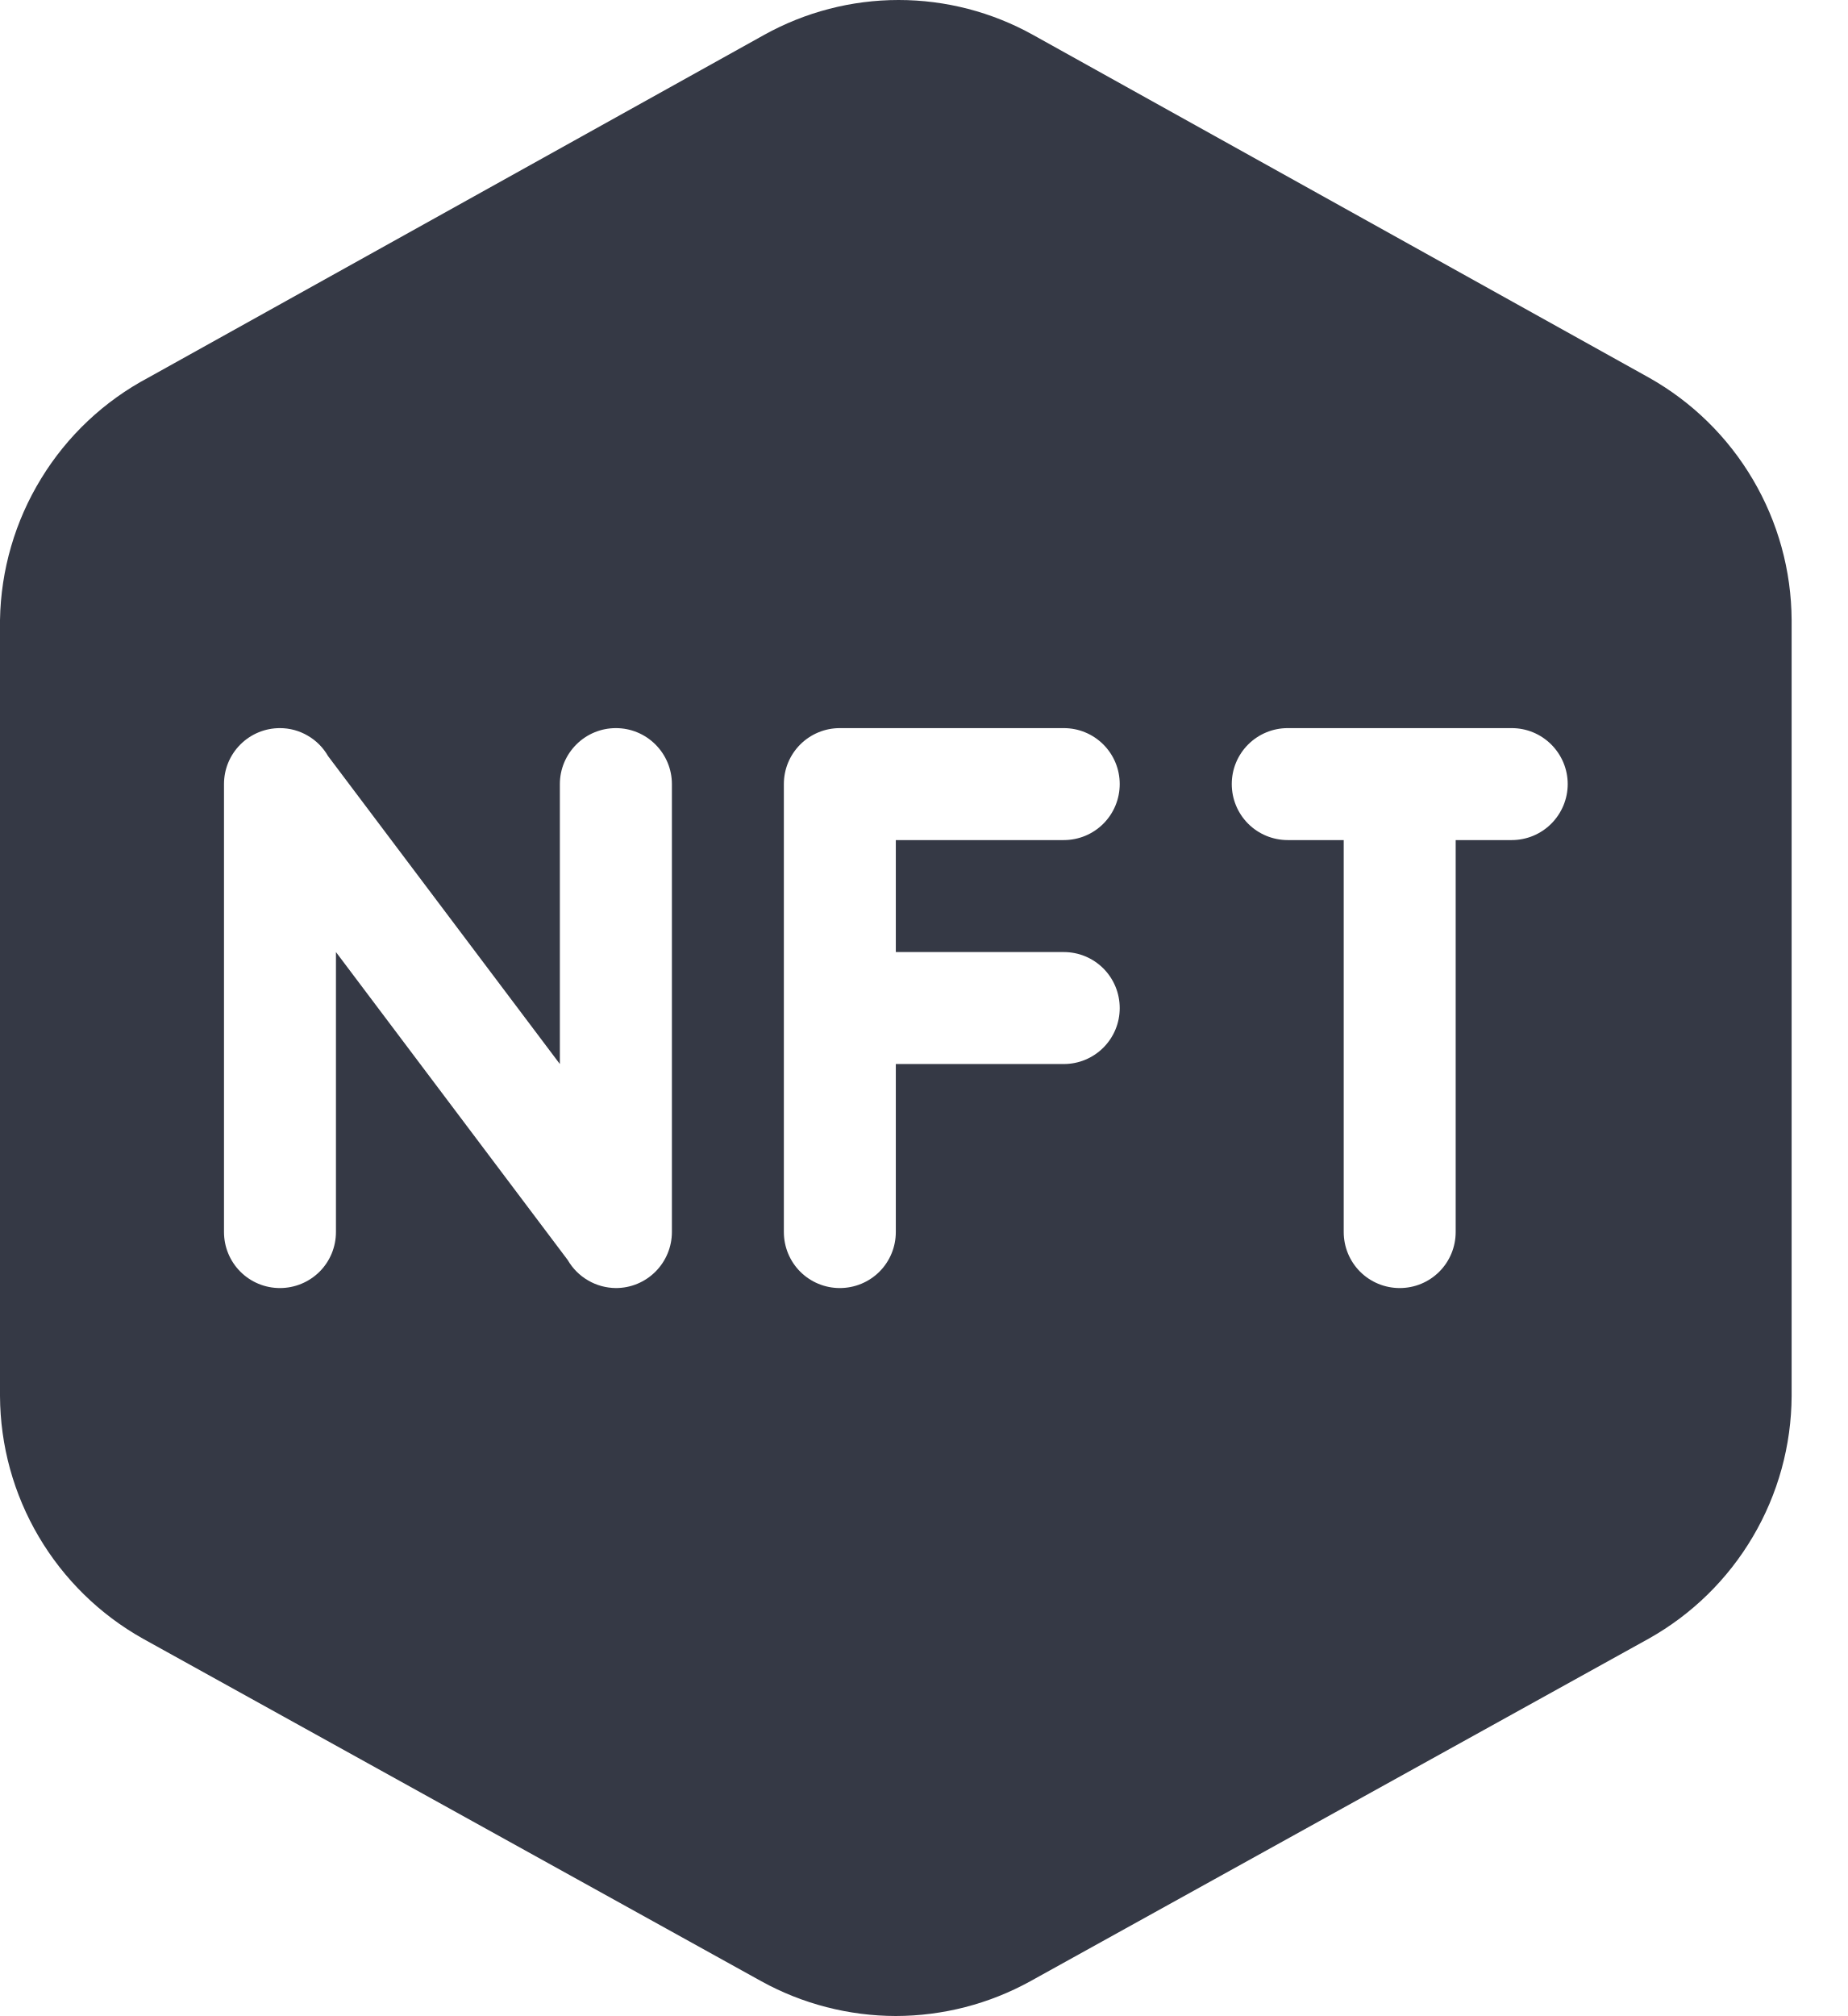
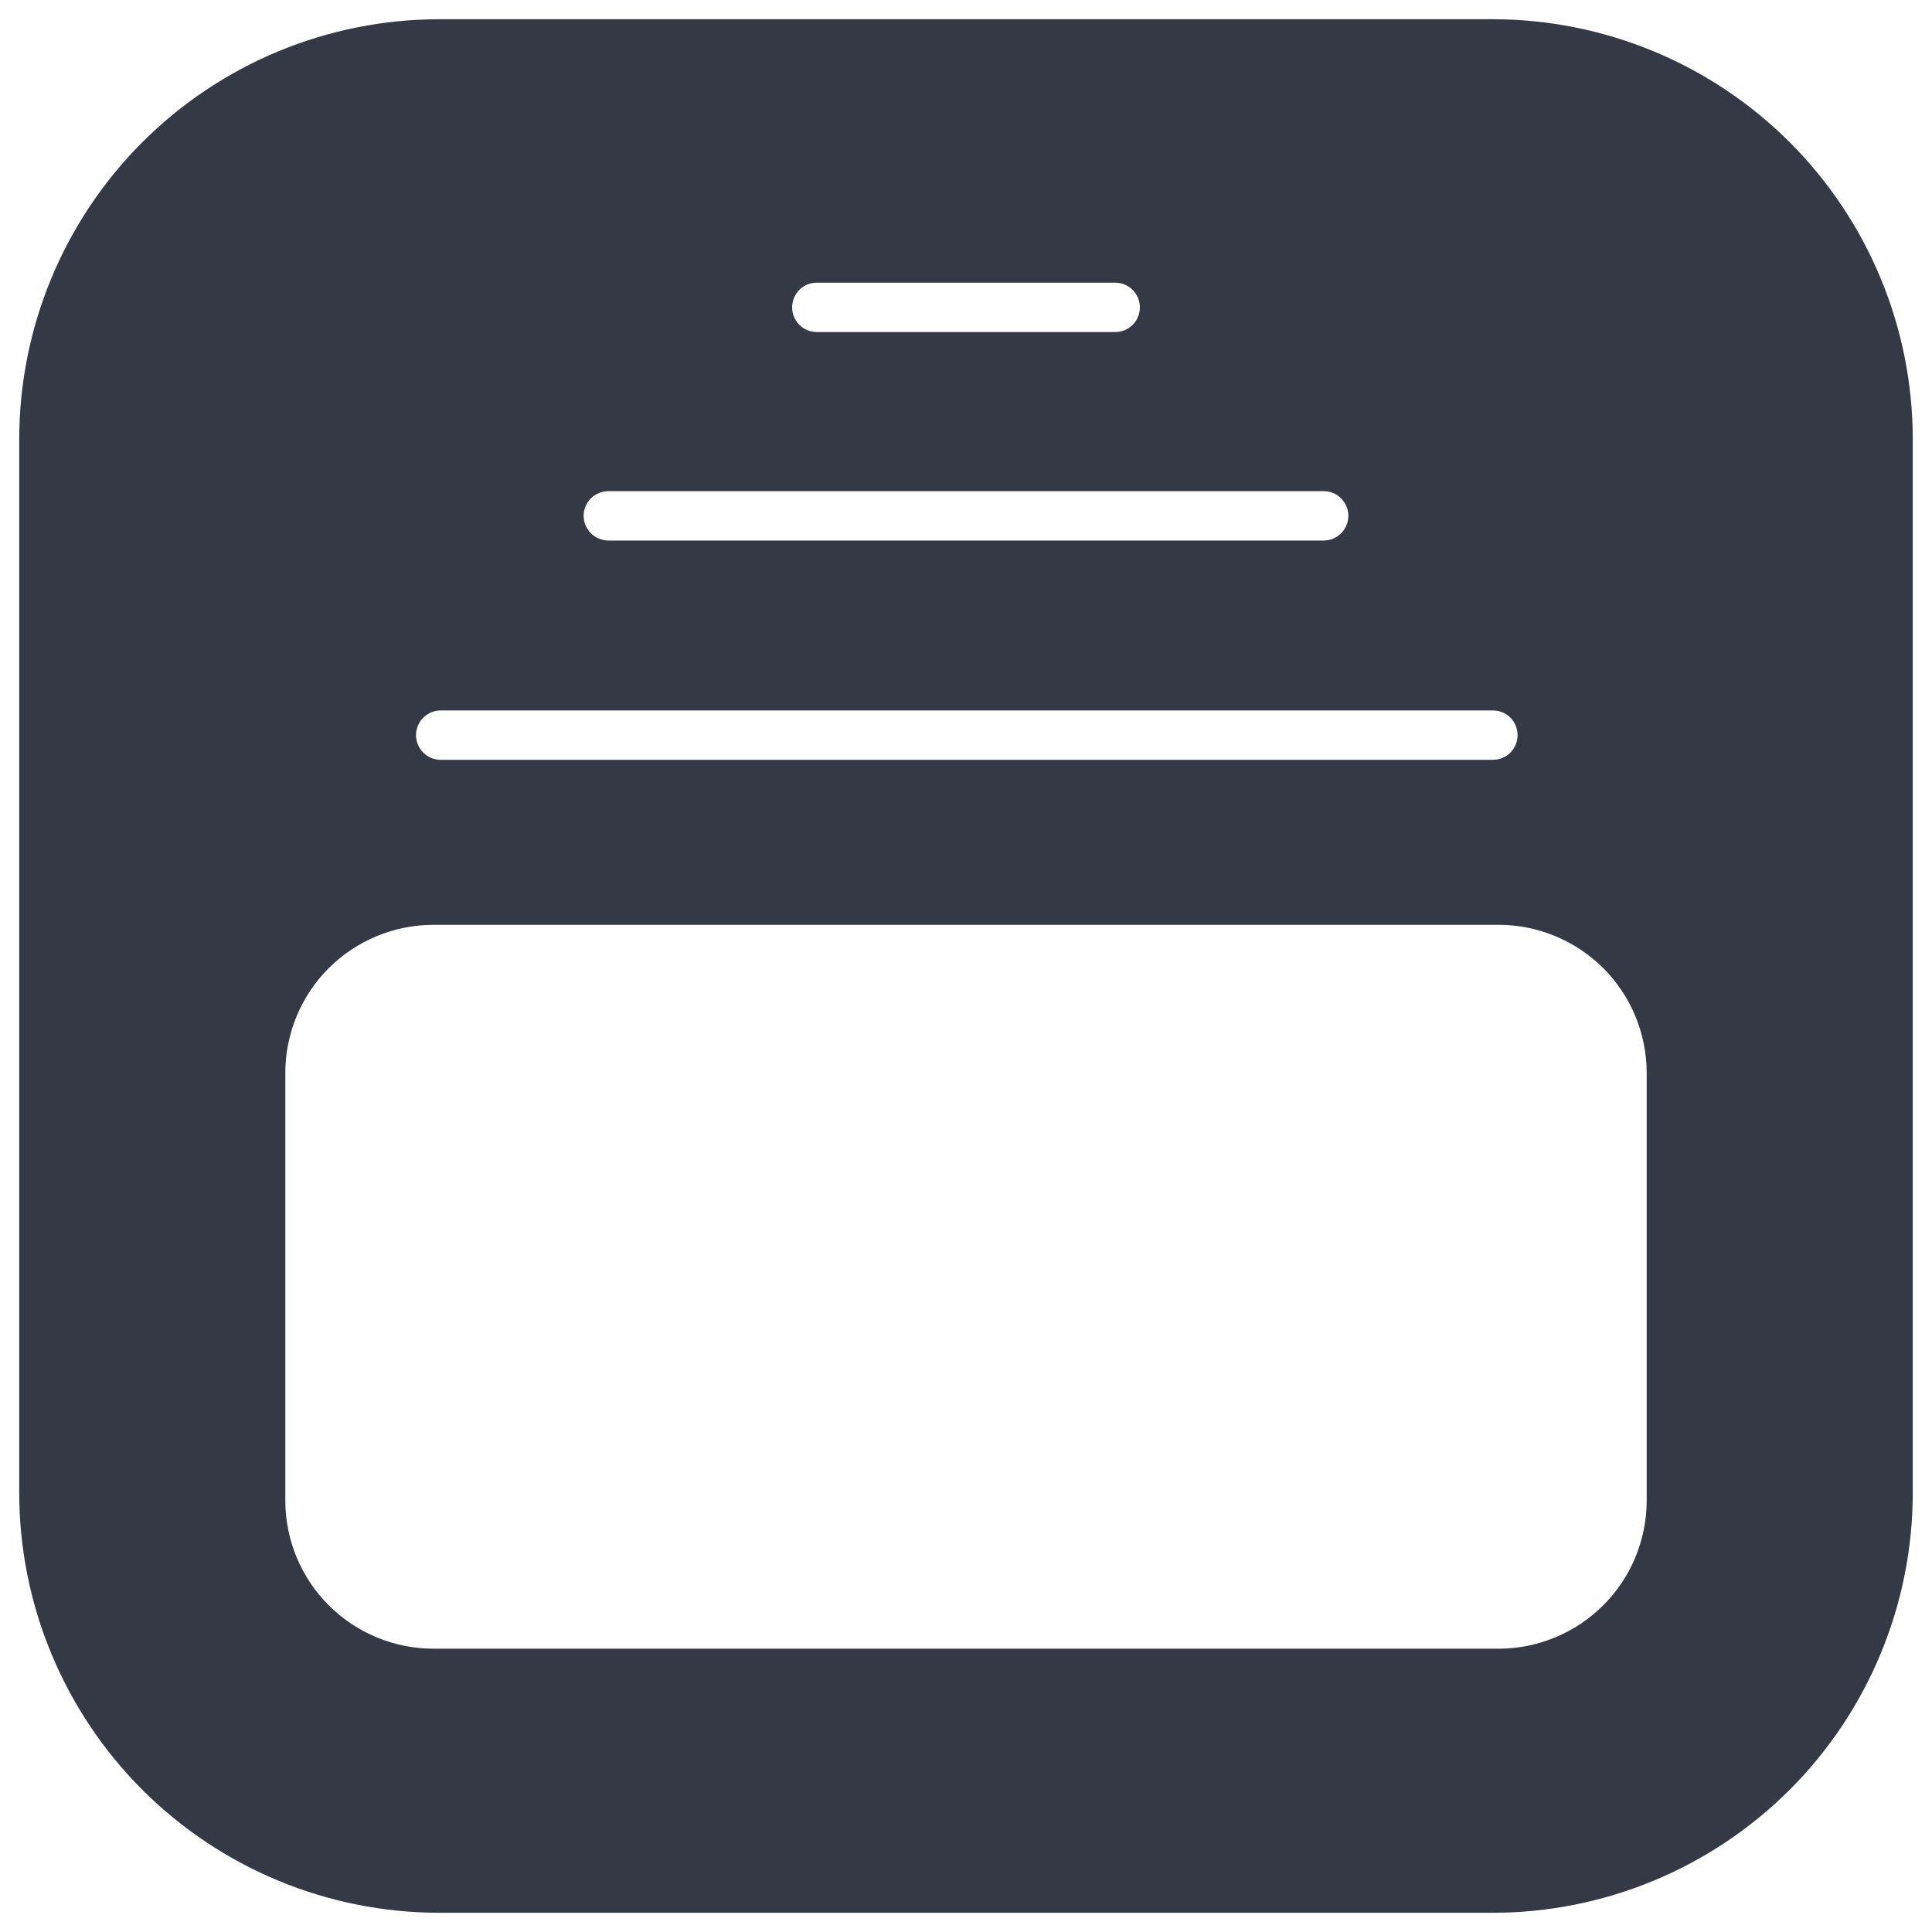
- <svg xmlns="http://www.w3.org/2000/svg" width="22" height="24" viewBox="0 0 22 24" fill="none">
-   <path d="M10.666 24C11.226 23.999 11.776 23.857 12.266 23.587L19.632 19.507C20.145 19.219 20.573 18.8 20.871 18.293C21.17 17.786 21.329 17.209 21.332 16.62V7.381C21.329 6.793 21.17 6.216 20.871 5.709C20.573 5.202 20.145 4.783 19.632 4.495L12.299 0.415C11.81 0.143 11.259 0 10.699 0C10.139 0 9.589 0.143 9.099 0.415L1.767 4.495C1.241 4.774 0.8 5.189 0.49 5.697C0.179 6.204 0.01 6.786 0 7.381V16.62C0.003 17.209 0.162 17.786 0.461 18.293C0.76 18.8 1.187 19.219 1.7 19.507L9.066 23.587C9.556 23.857 10.107 23.999 10.666 24ZM15.332 8.668H17.999C18.176 8.668 18.345 8.738 18.47 8.863C18.595 8.988 18.666 9.157 18.666 9.334C18.666 9.511 18.595 9.681 18.47 9.806C18.345 9.931 18.176 10.001 17.999 10.001H17.332V14.667C17.332 14.844 17.262 15.014 17.137 15.139C17.012 15.264 16.843 15.334 16.666 15.334C16.489 15.334 16.319 15.264 16.194 15.139C16.069 15.014 15.999 14.844 15.999 14.667V10.001H15.332C15.156 10.001 14.986 9.931 14.861 9.806C14.736 9.681 14.666 9.511 14.666 9.334C14.666 9.157 14.736 8.988 14.861 8.863C14.986 8.738 15.156 8.668 15.332 8.668ZM9.333 9.334C9.333 9.157 9.403 8.988 9.528 8.863C9.653 8.738 9.823 8.668 9.999 8.668H12.666C12.843 8.668 13.012 8.738 13.137 8.863C13.262 8.988 13.332 9.157 13.332 9.334C13.332 9.511 13.262 9.681 13.137 9.806C13.012 9.931 12.843 10.001 12.666 10.001H10.666V11.334H12.666C12.843 11.334 13.012 11.404 13.137 11.529C13.262 11.654 13.332 11.824 13.332 12.001C13.332 12.178 13.262 12.347 13.137 12.472C13.012 12.597 12.843 12.667 12.666 12.667H10.666V14.667C10.666 14.844 10.596 15.014 10.471 15.139C10.346 15.264 10.176 15.334 9.999 15.334C9.823 15.334 9.653 15.264 9.528 15.139C9.403 15.014 9.333 14.844 9.333 14.667V9.334ZM8 14.667C8 14.844 7.929 15.014 7.804 15.139C7.679 15.264 7.51 15.334 7.333 15.334C7.217 15.333 7.102 15.302 7.002 15.243C6.901 15.185 6.818 15.101 6.76 15.001L4 11.334V14.667C4 14.844 3.93 15.014 3.805 15.139C3.679 15.264 3.51 15.334 3.333 15.334C3.156 15.334 2.987 15.264 2.862 15.139C2.737 15.014 2.667 14.844 2.667 14.667V9.334C2.667 9.157 2.737 8.988 2.862 8.863C2.987 8.738 3.156 8.668 3.333 8.668C3.449 8.668 3.564 8.699 3.664 8.758C3.765 8.816 3.848 8.9 3.906 9.001L6.666 12.667V9.334C6.666 9.157 6.737 8.988 6.862 8.863C6.987 8.738 7.156 8.668 7.333 8.668C7.51 8.668 7.679 8.738 7.804 8.863C7.929 8.988 8 9.157 8 9.334V14.667Z" fill="#353945" />
+ <svg xmlns="http://www.w3.org/2000/svg" width="22" height="22" viewBox="0 0 22 22" fill="none">
+   <path d="M17 0.219H5C3.732 0.22 2.517 0.724 1.62 1.62C0.724 2.517 0.22 3.732 0.219 5V17C0.22 18.268 0.724 19.483 1.62 20.38C2.517 21.276 3.732 21.78 5 21.781H17C18.268 21.78 19.483 21.276 20.38 20.38C21.276 19.483 21.78 18.268 21.781 17V5C21.78 3.732 21.276 2.517 20.38 1.62C19.483 0.724 18.268 0.22 17 0.219ZM9.301 3.219H12.699C12.773 3.219 12.845 3.248 12.898 3.301C12.95 3.354 12.98 3.425 12.98 3.5C12.98 3.575 12.95 3.646 12.898 3.699C12.845 3.752 12.773 3.781 12.699 3.781H9.301C9.227 3.781 9.155 3.752 9.102 3.699C9.05 3.646 9.02 3.575 9.02 3.5C9.02 3.425 9.05 3.354 9.102 3.301C9.155 3.248 9.227 3.219 9.301 3.219ZM6.928 5.593H15.072C15.147 5.593 15.219 5.622 15.271 5.675C15.324 5.728 15.354 5.799 15.354 5.874C15.354 5.948 15.324 6.02 15.271 6.073C15.219 6.125 15.147 6.155 15.072 6.155H6.928C6.853 6.155 6.781 6.125 6.729 6.073C6.676 6.02 6.646 5.948 6.646 5.874C6.646 5.799 6.676 5.728 6.729 5.675C6.781 5.622 6.853 5.593 6.928 5.593ZM5.019 8.09H17C17.075 8.09 17.146 8.12 17.199 8.172C17.252 8.225 17.281 8.297 17.281 8.371C17.281 8.446 17.252 8.517 17.199 8.57C17.146 8.623 17.075 8.652 17 8.652H5.019C4.944 8.652 4.873 8.623 4.82 8.57C4.767 8.517 4.737 8.446 4.737 8.371C4.737 8.297 4.767 8.225 4.82 8.172C4.873 8.12 4.944 8.09 5.019 8.09ZM18.751 17.09C18.75 17.536 18.573 17.964 18.257 18.279C17.941 18.595 17.514 18.773 17.067 18.774H4.933C4.486 18.773 4.059 18.595 3.743 18.279C3.427 17.964 3.25 17.536 3.249 17.09V12.215C3.25 11.769 3.427 11.341 3.743 11.025C4.059 10.71 4.486 10.532 4.933 10.531H17.067C17.514 10.532 17.941 10.71 18.257 11.025C18.573 11.341 18.75 11.769 18.751 12.215V17.09Z" fill="#353945" />
</svg>
